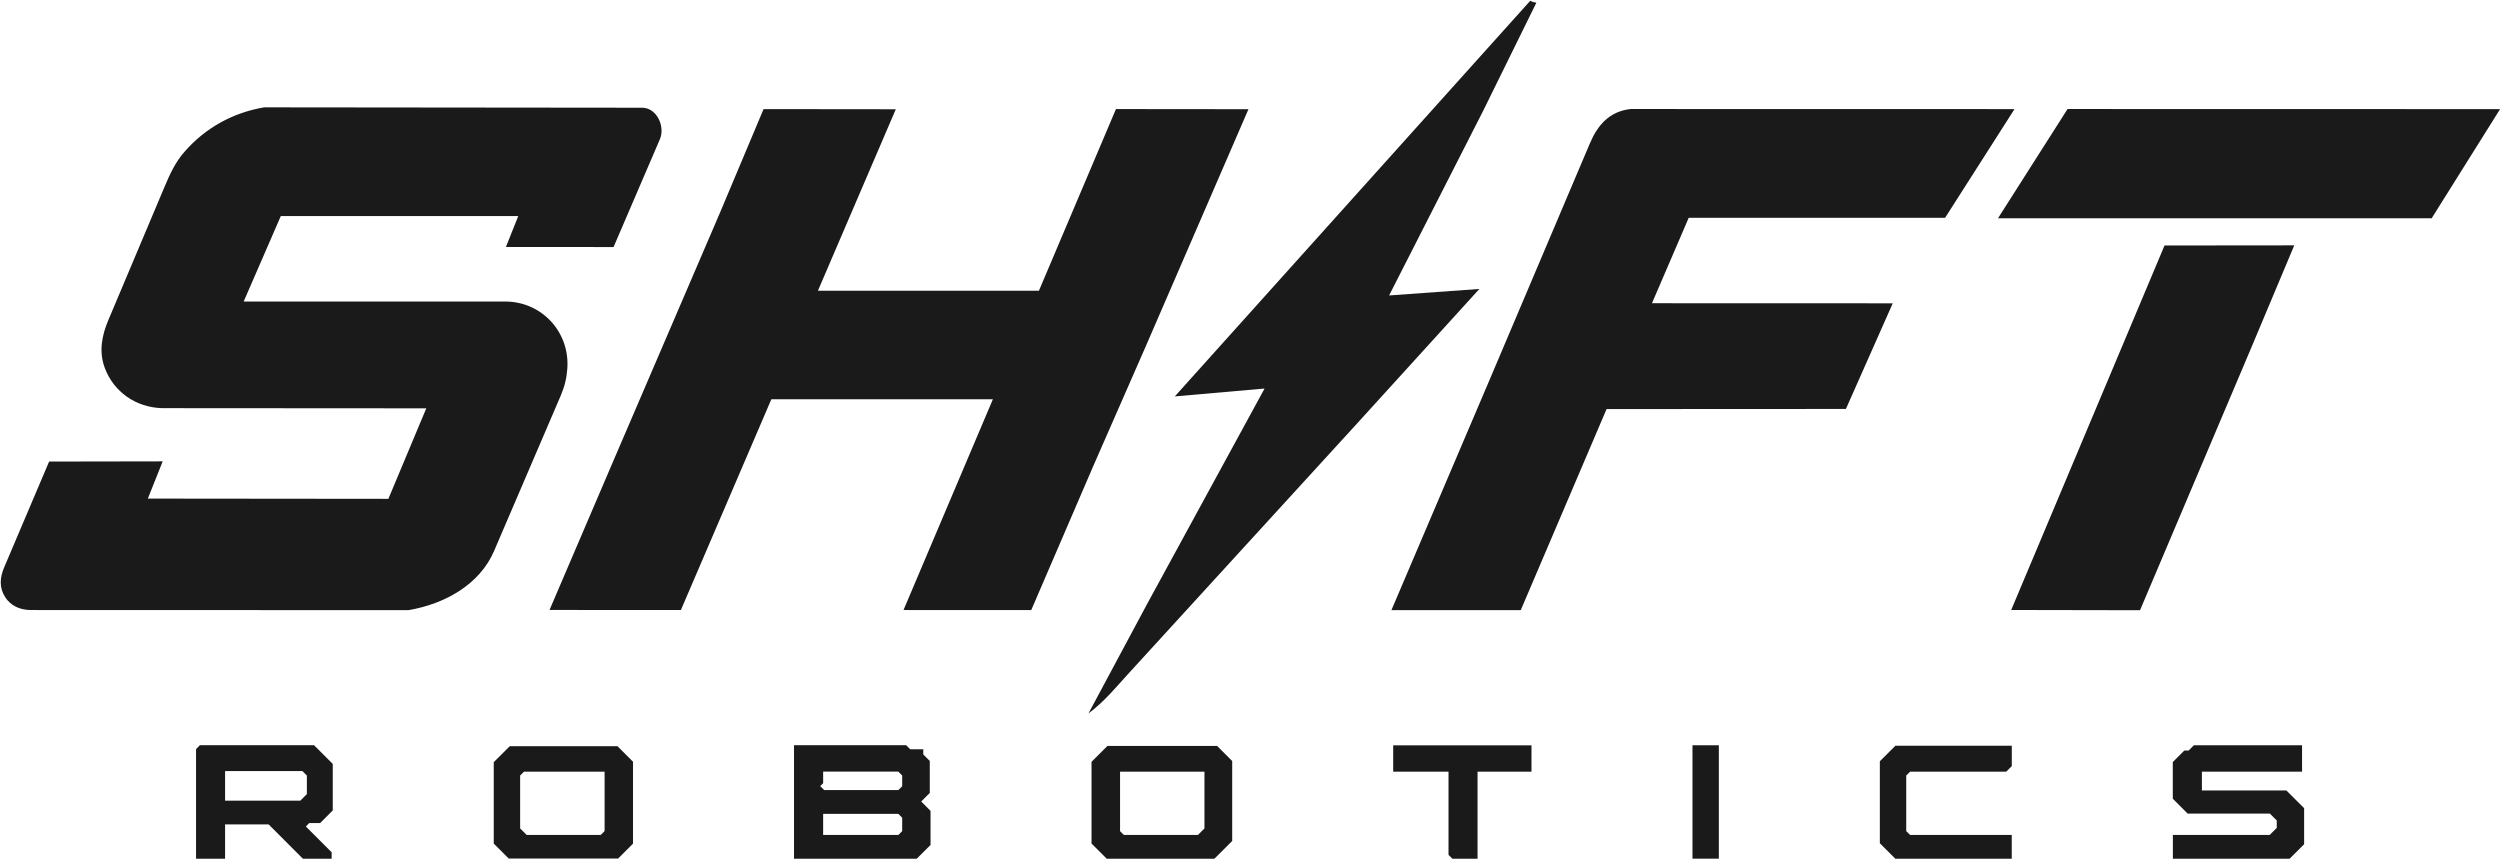
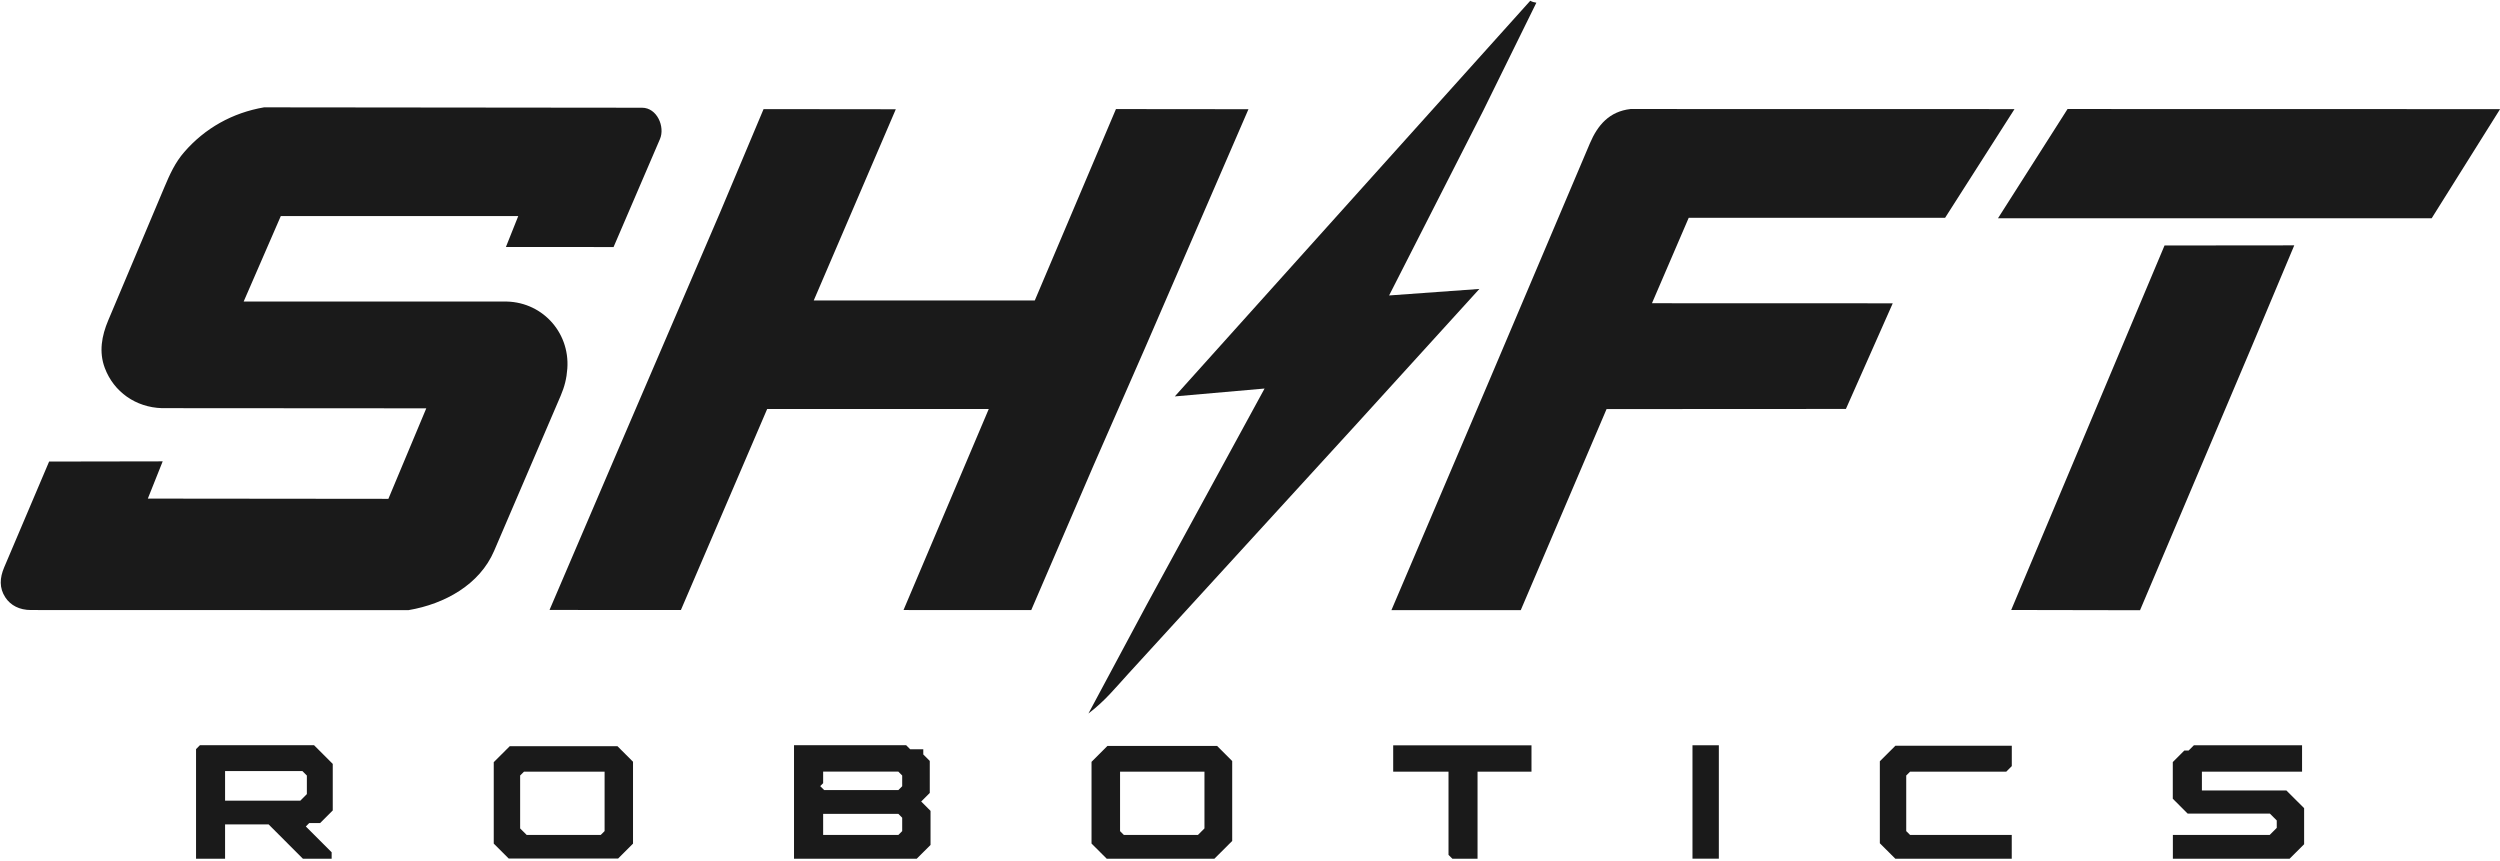
<svg xmlns="http://www.w3.org/2000/svg" viewBox="316 319 1543 531.166" width="1543" height="531" role="img" aria-label="SHFT Robotics logo">
  <path fill="#1A1A1A" d="M568.11,695.7l-233.27-.07c-7.06,0-12.55-2.87-15.79-7.8-3.83-5.83-3.47-12.05-.73-18.51l27.76-65.36,70.12-.12-9.17,22.99,148.51.15,23.4-55.88-163.22-.11c-16.12-.49-29.73-10.02-35.27-24.84-3.69-9.87-1.92-19.76,2.12-29.34l34.64-82.14c3.39-8.03,6.61-15.26,12.31-21.81,12.8-14.73,29.72-24.22,49.27-27.59l233.37.24c9.27,0,14.3,11.79,11.05,19.35l-28.64,66.66-66.47-.02,7.63-19.12h-146.6s-22.94,52.8-22.94,52.8h160.23c23.33-.68,41.24,18.53,39.6,41.39-.43,6.04-1.68,11.1-4.1,16.75l-41.12,95.84c-8.9,20.75-30.41,32.7-52.69,36.51Z" />
-   <polygon fill="#1A1A1A" points="952.44 695.66 873.58 695.63 928.76 565.50 791.98 565.50 736.14 695.62 655.03 695.58 695.30 601.53 760.09 450.74 787.18 386.36 868.82 386.45 820.73 498.50 957.18 498.50 1004.74 386.34 1086.55 386.42 1022.58 534.10 990.84 606.50 952.44 695.66" />
+   <polygon fill="#1A1A1A" points="952.44 695.66 873.58 695.63 926.22 571.50 789.41 571.50 736.14 695.62 655.03 695.58 695.30 601.53 760.09 450.74 787.18 386.36 868.82 386.45 818.16 504.50 954.63 504.50 1004.74 386.34 1086.55 386.42 1022.58 534.10 990.84 606.50 952.44 695.66" />
  <path fill="#1A1A1A" d="M1455.39,571.48l-147.75.08-52.97,124.12h-79.85s60.71-142.45,60.71-142.45l61.82-145.73c4.8-11.3,12.01-19.69,25.09-21.19l237.06.05-42.84,67.09-158.3.02-22.69,52.74,148.66.05-28.92,65.22Z" />
  <polygon fill="#1A1A1A" points="1817.05 453.76 1549.29 453.77 1592.25 386.31 1859.29 386.37 1817.05 453.76" />
  <polygon fill="#1A1A1A" points="1705.17 534.87 1637 695.75 1557.46 695.6 1652.13 470.56 1732.22 470.48 1705.17 534.87" />
  <path fill="#1A1A1A" d="M1152.03,582.18l-139.84,152.98c-7.85,8.58-14.07,16.46-24.45,24.37l36.43-67.99,72.33-132.66-55.43,4.86,219.46-244.27c1.14.67,2.56,1.04,3.77,1.2l-32.85,66.75-58.07,113.99,55.74-4.02-77.09,84.8Z" />
  <path fill="#1A1A1A" fill-rule="evenodd" d="M439.173,779.100 L509.663,779.100 L521.199,790.636 L521.199,819.363 L513.394,827.168 L506.648,827.168 L504.579,829.254 L520.515,845.190 L520.515,849.166 L502.770,849.166 L481.604,827.983 L454.718,827.983 L454.718,849.166 L436.794,849.166 L436.794,781.495 Z M502.477,795.068 L454.718,795.068 L454.718,813.318 L501.190,813.318 L505.214,809.277 L505.214,797.822 Z M630.469,779.703 L696.983,779.703 L706.580,789.300 L706.580,839.845 L697.374,849.052 L629.834,849.052 L620.595,839.829 L620.595,789.561 Z M639.284,795.411 L636.889,797.790 L636.889,830.460 L640.946,834.501 L686.636,834.501 L689.031,832.106 L689.031,795.411 Z M805.975,779.100 L875.226,779.100 L877.720,781.609 L885.785,781.609 L885.785,784.787 L889.794,788.795 L889.794,808.560 L884.498,813.856 L890.266,819.624 L890.266,840.660 L881.744,849.166 L805.975,849.166 Z M823.964,795.394 L823.964,802.531 L822.156,804.340 L824.616,806.800 L870.387,806.800 L872.766,804.421 L872.766,797.790 L870.387,795.394 Z M823.964,821.465 L823.964,834.501 L870.387,834.501 L872.766,832.122 L872.766,823.861 L870.387,821.465 Z M999.487,779.524 L1067.190,779.524 L1076.511,788.860 L1076.511,838.200 L1065.528,849.166 L999.047,849.166 L989.662,839.796 L989.662,789.349 Z M1007.276,795.411 L1007.276,832.138 L1009.639,834.501 L1055.344,834.501 L1059.385,830.460 L1059.385,795.411 Z M1175.906,779.149 L1261.289,779.149 L1261.289,795.411 L1227.983,795.411 L1227.983,849.166 L1212.454,849.166 L1210.059,846.787 L1210.059,795.411 L1175.906,795.411 Z M1360.684,779.133 L1376.962,779.133 L1376.962,849.149 L1360.684,849.149 Z M1485.971,779.410 L1557.829,779.410 L1557.829,791.989 L1554.424,795.411 L1495.047,795.411 L1492.652,797.790 L1492.652,832.122 L1495.047,834.501 L1557.797,834.501 L1557.797,849.166 L1485.922,849.166 L1476.358,839.617 L1476.358,789.007 Z M1670.260,779.116 L1737.035,779.116 L1737.035,795.411 L1675.198,795.411 L1675.198,807.012 L1727.340,807.012 L1738.306,817.962 L1738.306,840.220 L1729.344,849.166 L1657.274,849.166 L1657.274,834.501 L1717.041,834.501 L1721.408,830.134 L1721.408,825.539 L1717.172,821.319 L1666.415,821.319 L1657.225,812.129 L1657.225,789.496 L1664.362,782.359 L1667.018,782.359 Z" />
</svg>
